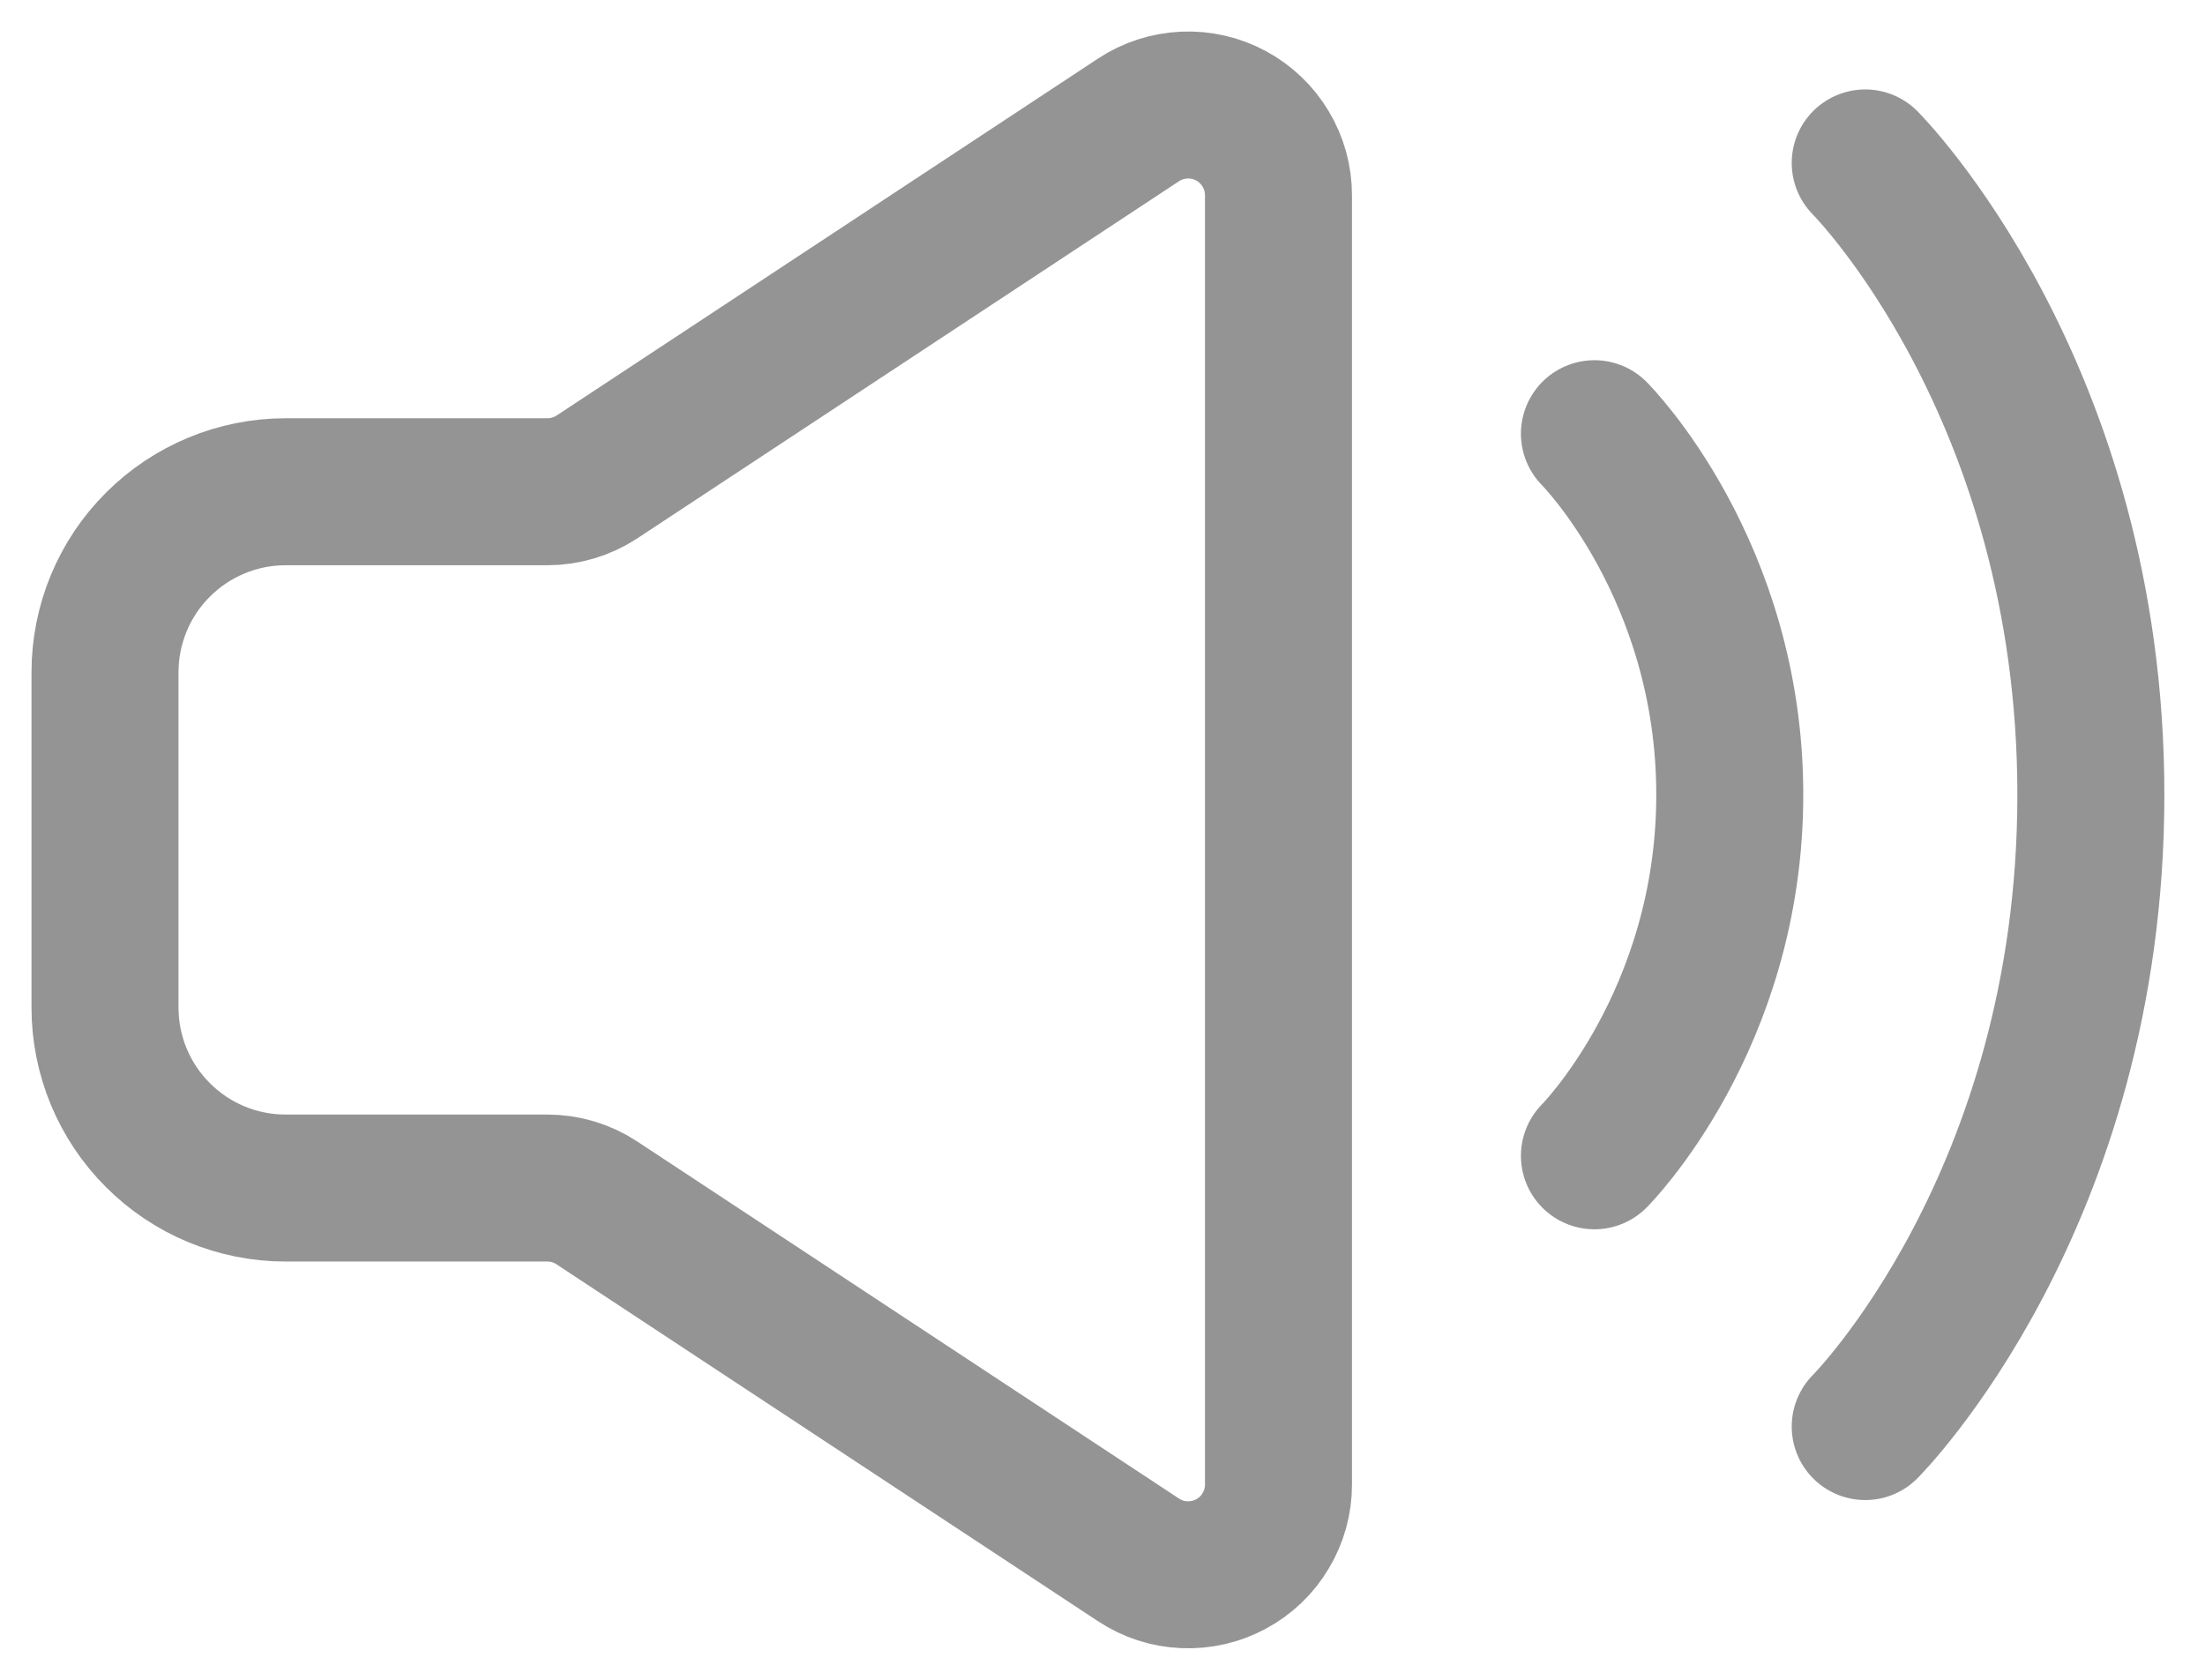
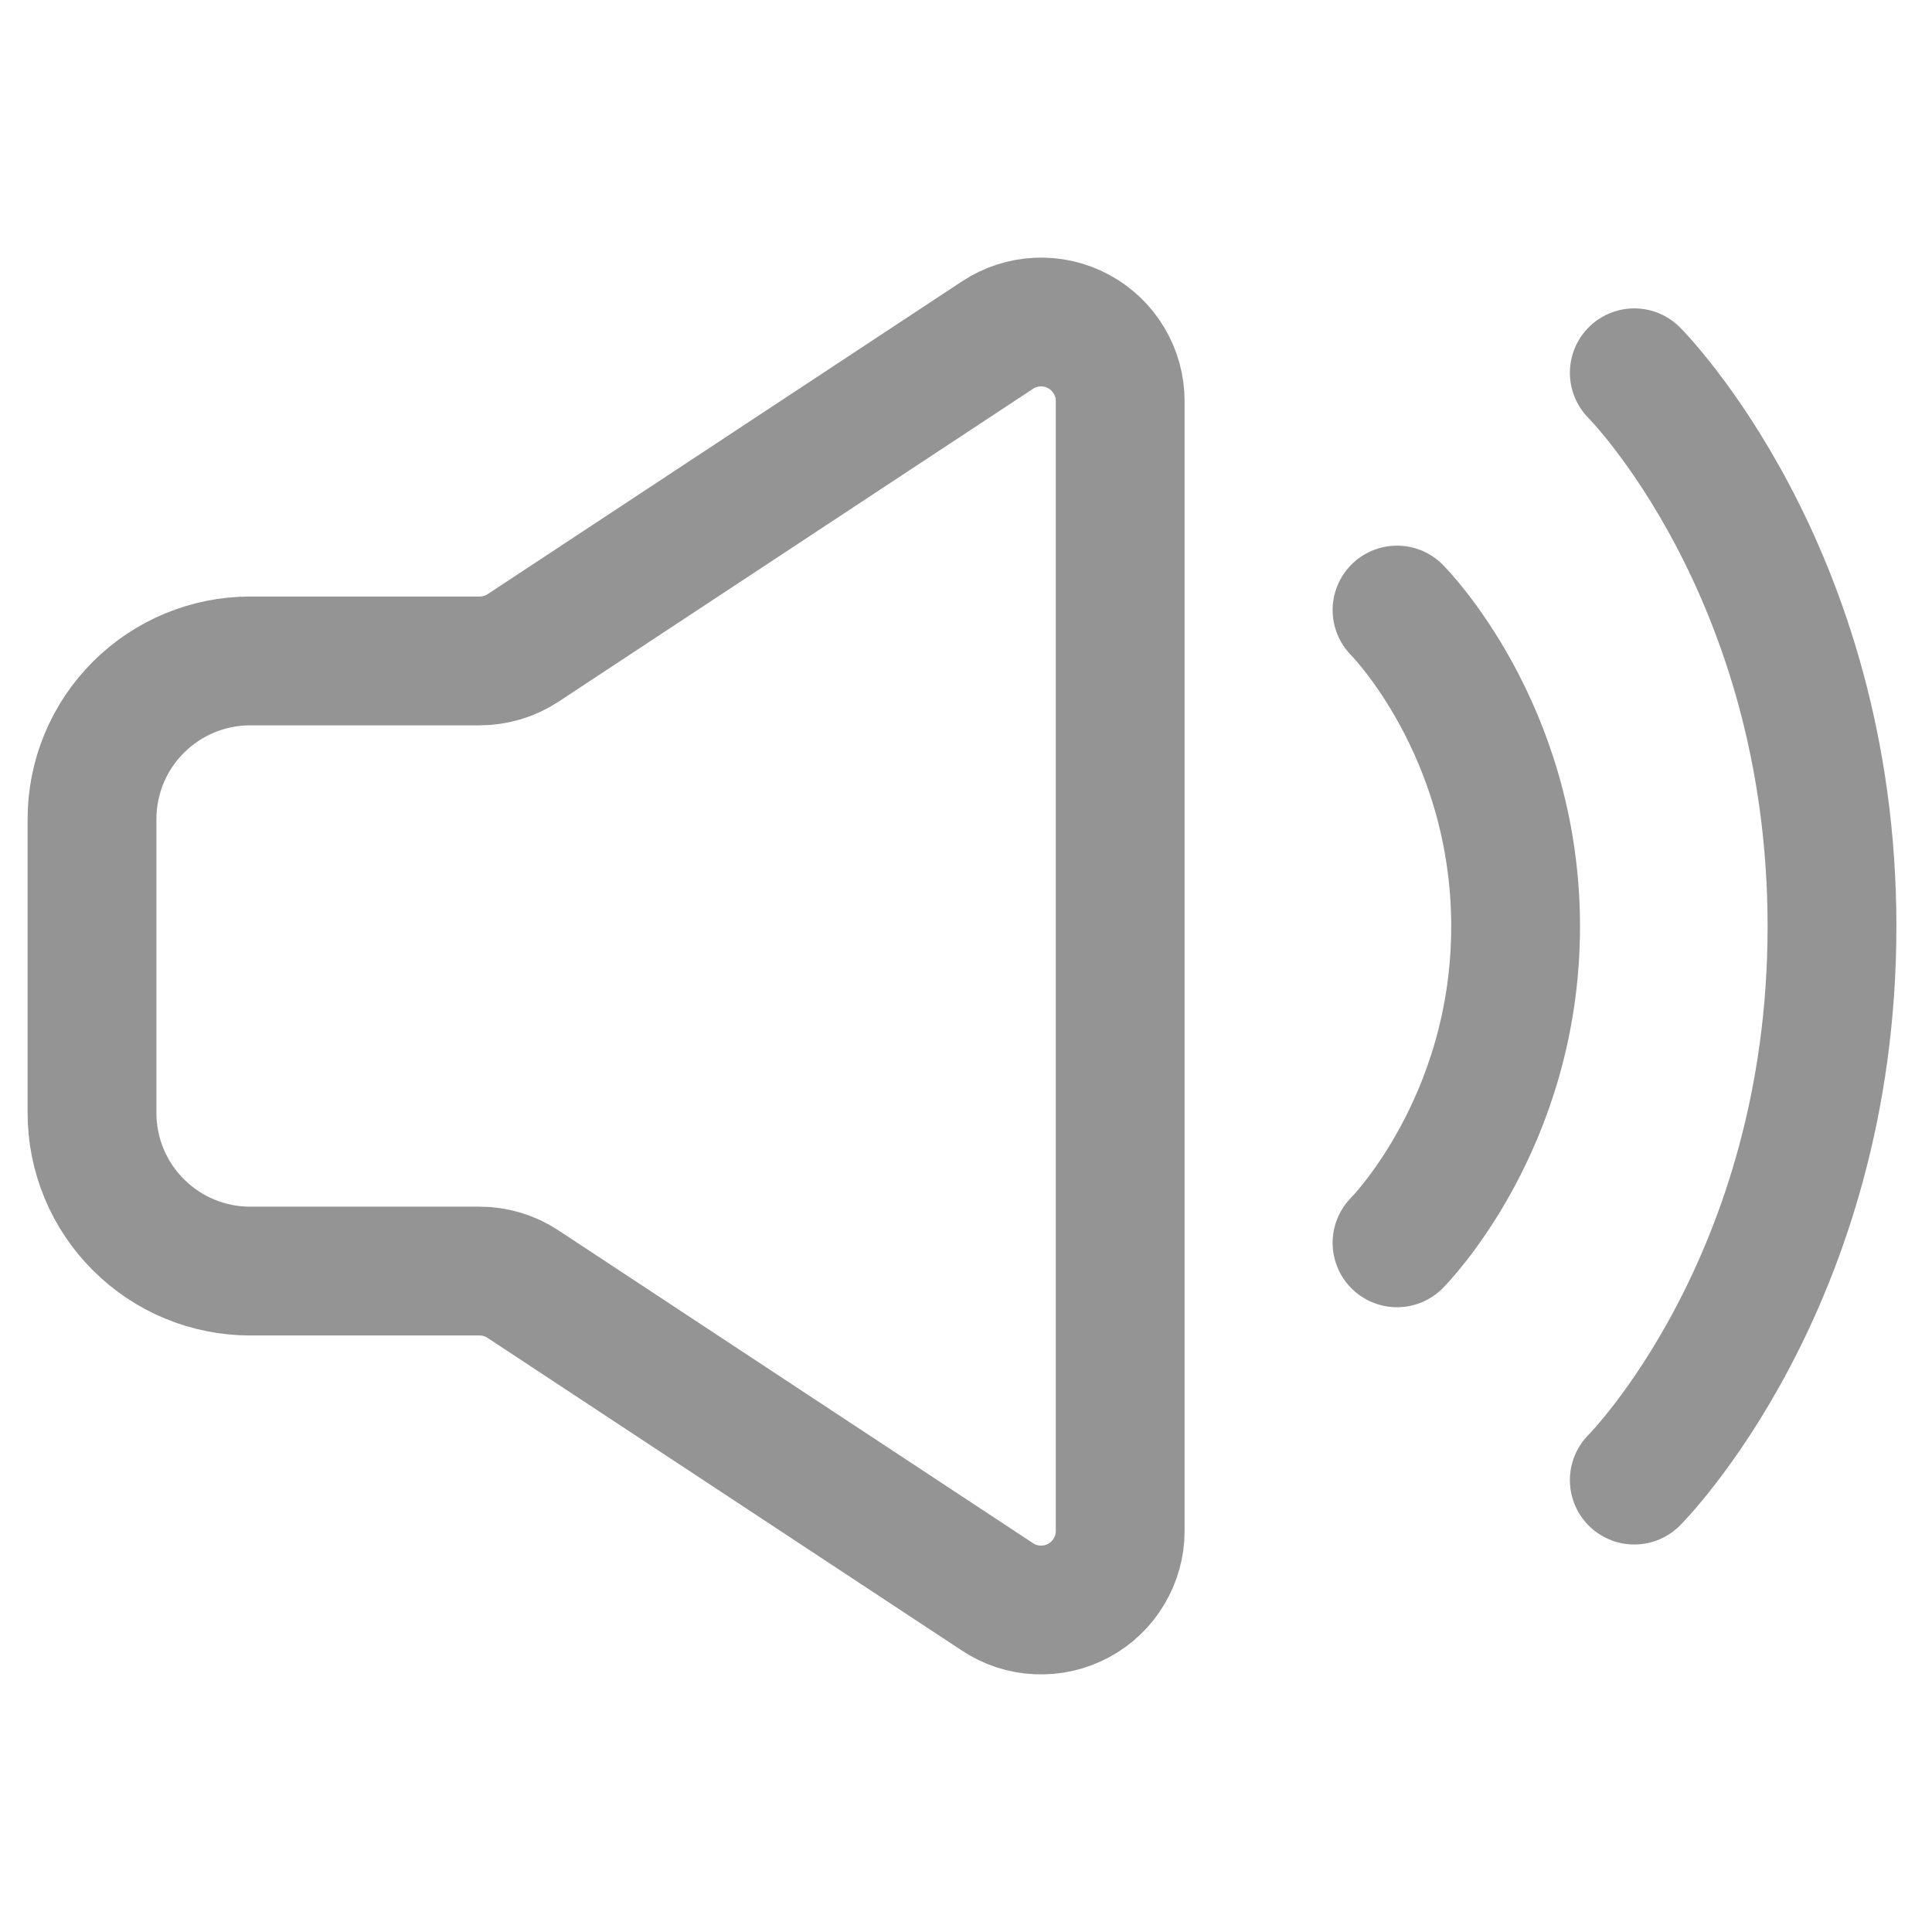
- <svg xmlns="http://www.w3.org/2000/svg" width="21" height="16" viewBox="0 0 21 16" fill="none">
+ <svg xmlns="http://www.w3.org/2000/svg" width="18" height="18" viewBox="0 0 21 16" fill="none">
  <path d="M1 9.597V6.404C1 5.948 1.181 5.51 1.504 5.188C1.826 4.866 2.263 4.684 2.719 4.684H5.212C5.38 4.684 5.545 4.635 5.685 4.543L10.843 1.142C10.973 1.056 11.123 1.008 11.278 1.001C11.433 0.994 11.587 1.029 11.724 1.103C11.86 1.176 11.975 1.286 12.054 1.419C12.134 1.552 12.176 1.704 12.176 1.86V14.141C12.176 14.296 12.134 14.448 12.054 14.581C11.975 14.715 11.86 14.824 11.724 14.897C11.587 14.971 11.433 15.006 11.278 14.999C11.123 14.993 10.973 14.944 10.843 14.858L5.685 11.458C5.545 11.365 5.38 11.316 5.212 11.316H2.719C2.263 11.316 1.826 11.135 1.504 10.812C1.181 10.49 1 10.053 1 9.597Z" stroke="#949494" stroke-width="1.4" />
  <path d="M15.185 4.131C15.185 4.131 16.474 5.421 16.474 7.57C16.474 9.719 15.185 11.009 15.185 11.009M17.764 1.552C17.764 1.552 19.913 3.702 19.913 7.57C19.913 11.439 17.764 13.588 17.764 13.588" stroke="#949494" stroke-width="1.4" stroke-linecap="round" stroke-linejoin="round" />
</svg>
